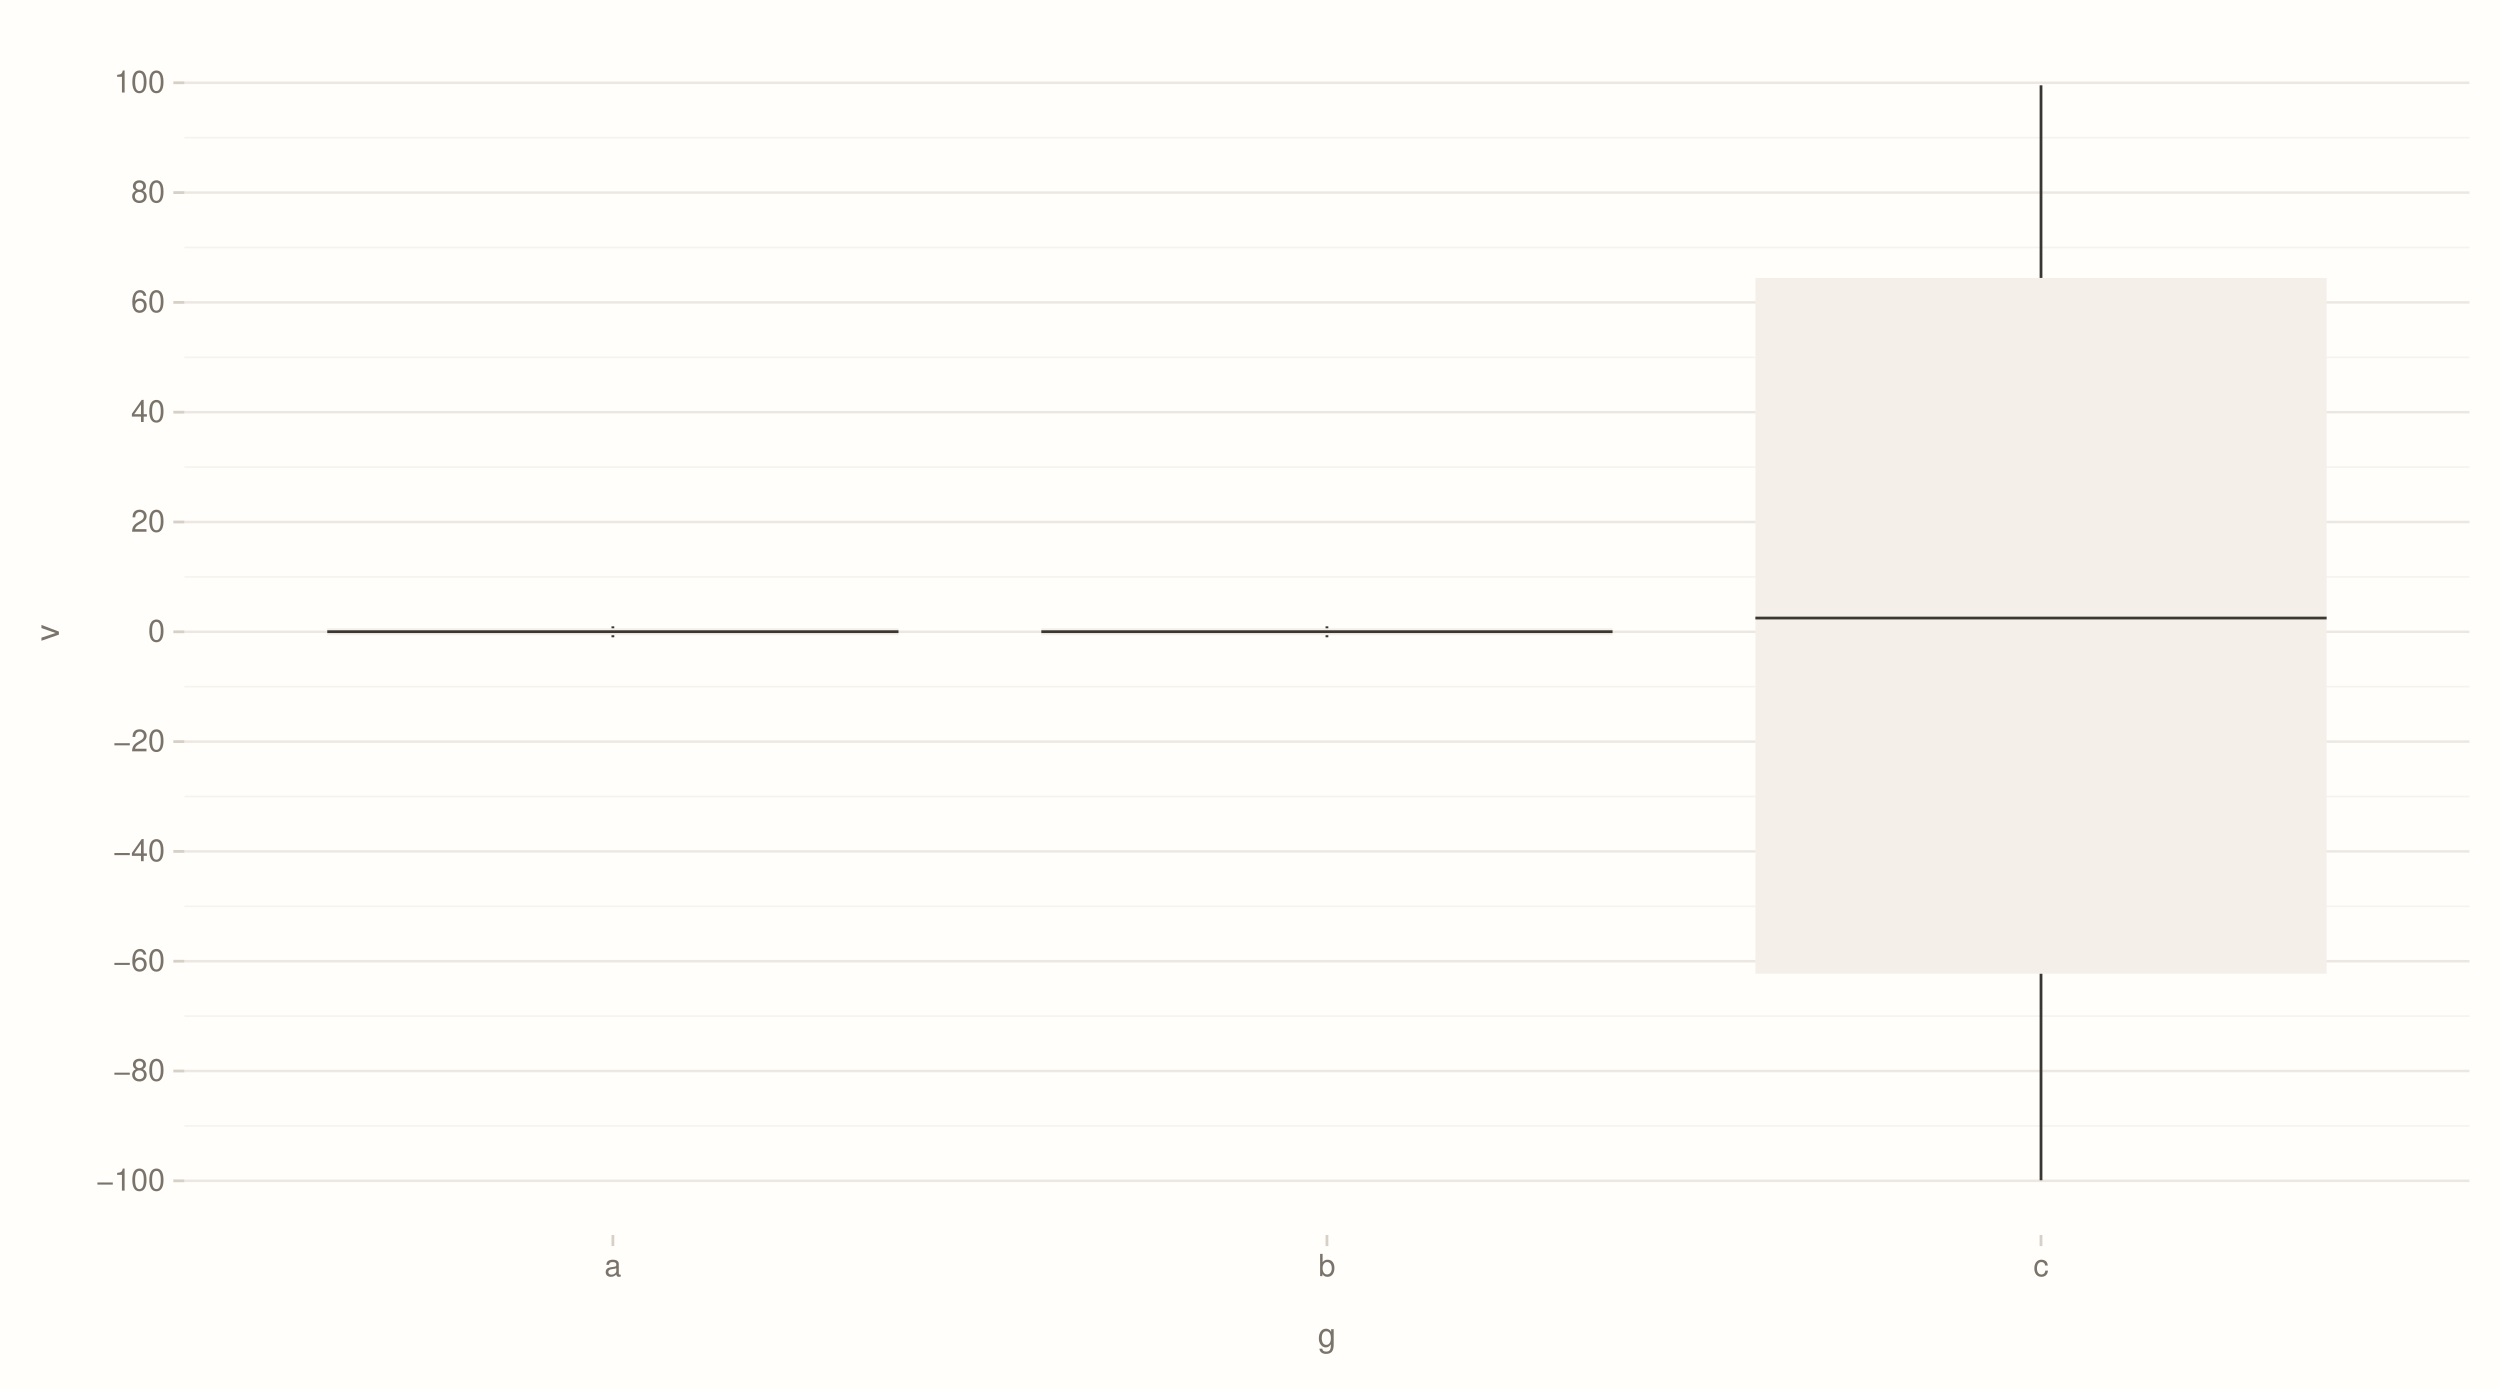
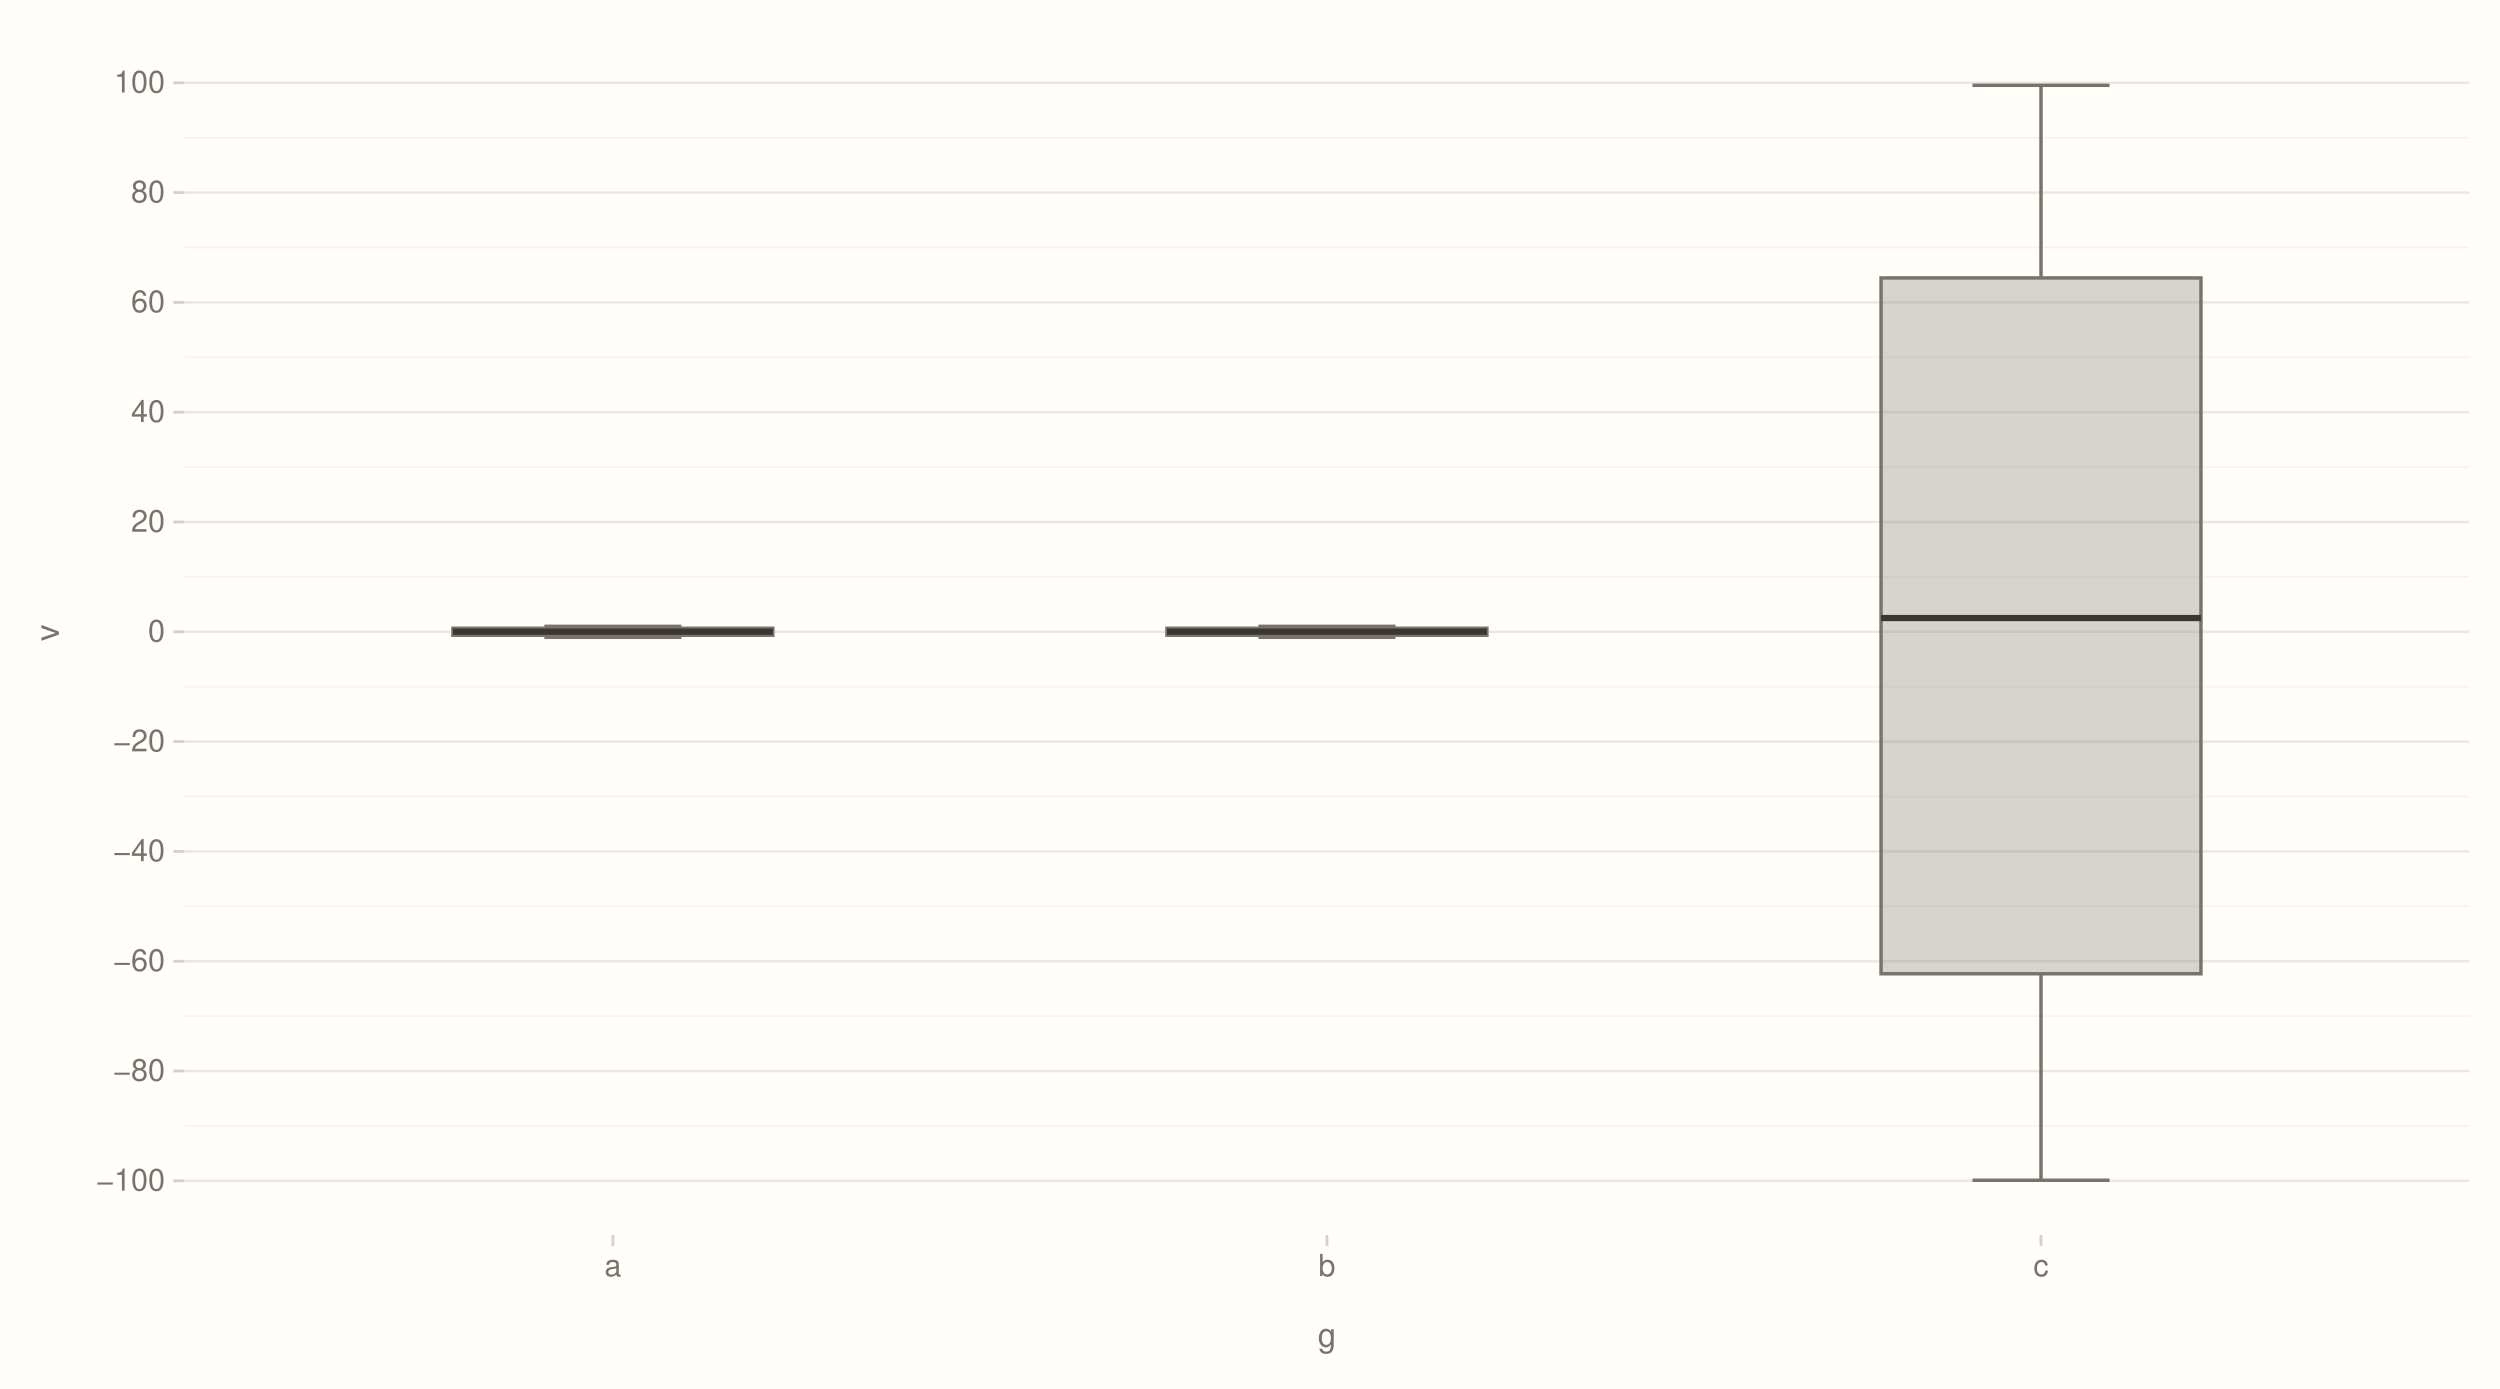
<svg xmlns="http://www.w3.org/2000/svg" width="900" height="500" viewBox="0 0 900 500" font-family="Helvetica, Arial, 'Liberation Sans', sans-serif" font-size="12" style="color:#3A3631">
  <rect width="900" height="500" fill="#FFFEFB" />
  <text x="477.7" y="484.8" text-anchor="middle" font-size="12" fill="#7A736A">g</text>
  <text transform="translate(21.2,227.8) rotate(-90)" text-anchor="middle" font-size="12" fill="#7A736A">v</text>
  <g class="pt-panels">
    <g class="pt-panel" data-panel="0" transform="translate(31.4,11)" fill="currentColor" text-anchor="middle">
      <g aria-label="y-grid" aria-hidden="true" stroke="#F6F3EE" stroke-width="0.6">
        <line x1="35" x2="857.6" y1="394.333" y2="394.333" />
        <line x1="35" x2="857.6" y1="354.803" y2="354.803" />
        <line x1="35" x2="857.6" y1="315.273" y2="315.273" />
        <line x1="35" x2="857.6" y1="275.744" y2="275.744" />
        <line x1="35" x2="857.6" y1="236.214" y2="236.214" />
        <line x1="35" x2="857.6" y1="196.685" y2="196.685" />
        <line x1="35" x2="857.6" y1="157.155" y2="157.155" />
        <line x1="35" x2="857.6" y1="117.625" y2="117.625" />
        <line x1="35" x2="857.6" y1="78.096" y2="78.096" />
        <line x1="35" x2="857.6" y1="38.566" y2="38.566" />
      </g>
      <g aria-label="y-grid" aria-hidden="true" stroke="#ECE8E1" stroke-width="0.9">
        <line x1="35" x2="857.6" y1="414.097" y2="414.097" />
        <line x1="35" x2="857.6" y1="374.568" y2="374.568" />
        <line x1="35" x2="857.6" y1="335.038" y2="335.038" />
        <line x1="35" x2="857.6" y1="295.509" y2="295.509" />
        <line x1="35" x2="857.6" y1="255.979" y2="255.979" />
        <line x1="35" x2="857.6" y1="216.449" y2="216.449" />
        <line x1="35" x2="857.6" y1="176.92" y2="176.92" />
        <line x1="35" x2="857.6" y1="137.39" y2="137.39" />
        <line x1="35" x2="857.6" y1="97.861" y2="97.861" />
        <line x1="35" x2="857.6" y1="58.331" y2="58.331" />
        <line x1="35" x2="857.6" y1="18.801" y2="18.801" />
      </g>
      <clipPath id="plot-clip-13">
        <rect x="35" y="0" width="822.6" height="433.6" />
      </clipPath>
      <g aria-label="rule" clip-path="url(#plot-clip-13)">
-         <g stroke="#3A3631" transform="translate(102.825,0)">
-           <line x1="86.412" x2="86.412" y1="218.424" y2="214.482" />
-           <line x1="343.475" x2="343.475" y1="218.424" y2="214.482" />
-           <line x1="600.538" x2="600.538" y1="413.891" y2="19.709" />
+         <g stroke-width="1.25" transform="translate(102.825,0)">
+           <line x1="86.412" x2="86.412" y1="215.176" y2="214.482" stroke="#7A736A" />
+           <line x1="343.475" x2="343.475" y1="215.176" y2="214.482" stroke="#7A736A" />
+           <line x1="600.538" x2="600.538" y1="89.056" y2="19.709" stroke="#7A736A" />
+         </g>
+       </g>
+       <g aria-label="rule" clip-path="url(#plot-clip-13)">
+         <g stroke-width="1.25" transform="translate(102.825,0)">
+           <line x1="86.412" x2="86.412" y1="218.424" y2="217.681" stroke="#7A736A" />
+           <line x1="343.475" x2="343.475" y1="218.424" y2="217.681" stroke="#7A736A" />
+           <line x1="600.538" x2="600.538" y1="413.891" y2="339.554" stroke="#7A736A" />
+         </g>
+       </g>
+       <g aria-label="tick" clip-path="url(#plot-clip-13)">
+         <g stroke-width="1.25">
+           <line x1="164.559" x2="213.916" y1="214.482" y2="214.482" stroke="#7A736A" />
+           <line x1="421.622" x2="470.978" y1="214.482" y2="214.482" stroke="#7A736A" />
+           <line x1="678.685" x2="728.041" y1="19.709" y2="19.709" stroke="#7A736A" />
+         </g>
+       </g>
+       <g aria-label="tick" clip-path="url(#plot-clip-13)">
+         <g stroke-width="1.25">
+           <line x1="164.559" x2="213.916" y1="218.424" y2="218.424" stroke="#7A736A" />
+           <line x1="421.622" x2="470.978" y1="218.424" y2="218.424" stroke="#7A736A" />
+           <line x1="678.685" x2="728.041" y1="413.891" y2="413.891" stroke="#7A736A" />
        </g>
      </g>
      <g aria-label="bar" clip-path="url(#plot-clip-13)">
-         <g fill="#F4F0E9">
-           <rect x="86.412" width="205.65" y="215.176" height="2.505" />
-           <rect x="343.475" width="205.65" y="215.176" height="2.505" />
-           <rect x="600.538" width="205.65" y="89.056" height="250.499" />
+         <g fill-opacity="0.3" stroke-width="1.25">
+           <rect x="131.655" width="115.164" y="215.176" height="2.505" fill="#7A736A" stroke="#7A736A" />
+           <rect x="388.718" width="115.164" y="215.176" height="2.505" fill="#7A736A" stroke="#7A736A" />
+           <rect x="645.781" width="115.164" y="89.056" height="250.499" fill="#7A736A" stroke="#7A736A" />
        </g>
      </g>
      <g aria-label="tick" clip-path="url(#plot-clip-13)">
-         <g stroke="#3A3631">
-           <line x1="86.412" x2="292.062" y1="216.4" y2="216.4" />
-           <line x1="343.475" x2="549.125" y1="216.4" y2="216.4" />
-           <line x1="600.538" x2="806.188" y1="211.496" y2="211.496" />
+         <g stroke="#3A3631" stroke-width="2.25">
+           <line x1="131.655" x2="246.82" y1="216.4" y2="216.4" />
+           <line x1="388.718" x2="503.882" y1="216.4" y2="216.4" />
+           <line x1="645.781" x2="760.945" y1="211.496" y2="211.496" />
        </g>
      </g>
      <g aria-label="x-axis tick" aria-hidden="true" fill="none" stroke="#D6D0C6" transform="translate(102.825,0)">
        <path transform="translate(86.4125,433.6)" d="M0,0L0,4" />
        <path transform="translate(343.475,433.6)" d="M0,0L0,4" />
        <path transform="translate(600.5375,433.6)" d="M0,0L0,4" />
      </g>
      <g aria-label="x-axis tick label" fill="#7A736A" font-size="11" transform="translate(102.825,7)">
        <text y="0.71em" transform="translate(86.4125,433.6)">a</text>
        <text y="0.71em" transform="translate(343.475,433.6)">b</text>
        <text y="0.71em" transform="translate(600.5375,433.6)">c</text>
      </g>
      <g aria-label="y-axis tick" aria-hidden="true" fill="none" stroke="#D6D0C6">
        <path transform="translate(35,414.0975)" d="M0,0L-4,0" />
        <path transform="translate(35,374.5679)" d="M0,0L-4,0" />
        <path transform="translate(35,335.0383)" d="M0,0L-4,0" />
        <path transform="translate(35,295.5087)" d="M0,0L-4,0" />
        <path transform="translate(35,255.9791)" d="M0,0L-4,0" />
        <path transform="translate(35,216.4495)" d="M0,0L-4,0" />
        <path transform="translate(35,176.9199)" d="M0,0L-4,0" />
        <path transform="translate(35,137.3903)" d="M0,0L-4,0" />
        <path transform="translate(35,97.86068)" d="M0,0L-4,0" />
        <path transform="translate(35,58.33109)" d="M0,0L-4,0" />
        <path transform="translate(35,18.80149)" d="M0,0L-4,0" />
      </g>
      <g aria-label="y-axis tick label" fill="#7A736A" text-anchor="end" font-size="11" font-variant="tabular-nums" transform="translate(-7,0)">
        <text y="0.32em" transform="translate(35,414.0975)">−100</text>
        <text y="0.32em" transform="translate(35,374.5679)">−80</text>
        <text y="0.32em" transform="translate(35,335.0383)">−60</text>
        <text y="0.32em" transform="translate(35,295.5087)">−40</text>
        <text y="0.32em" transform="translate(35,255.9791)">−20</text>
        <text y="0.32em" transform="translate(35,216.4495)">0</text>
        <text y="0.32em" transform="translate(35,176.9199)">20</text>
        <text y="0.32em" transform="translate(35,137.3903)">40</text>
        <text y="0.32em" transform="translate(35,97.86068)">60</text>
        <text y="0.32em" transform="translate(35,58.33109)">80</text>
        <text y="0.32em" transform="translate(35,18.80149)">100</text>
      </g>
    </g>
  </g>
</svg>
